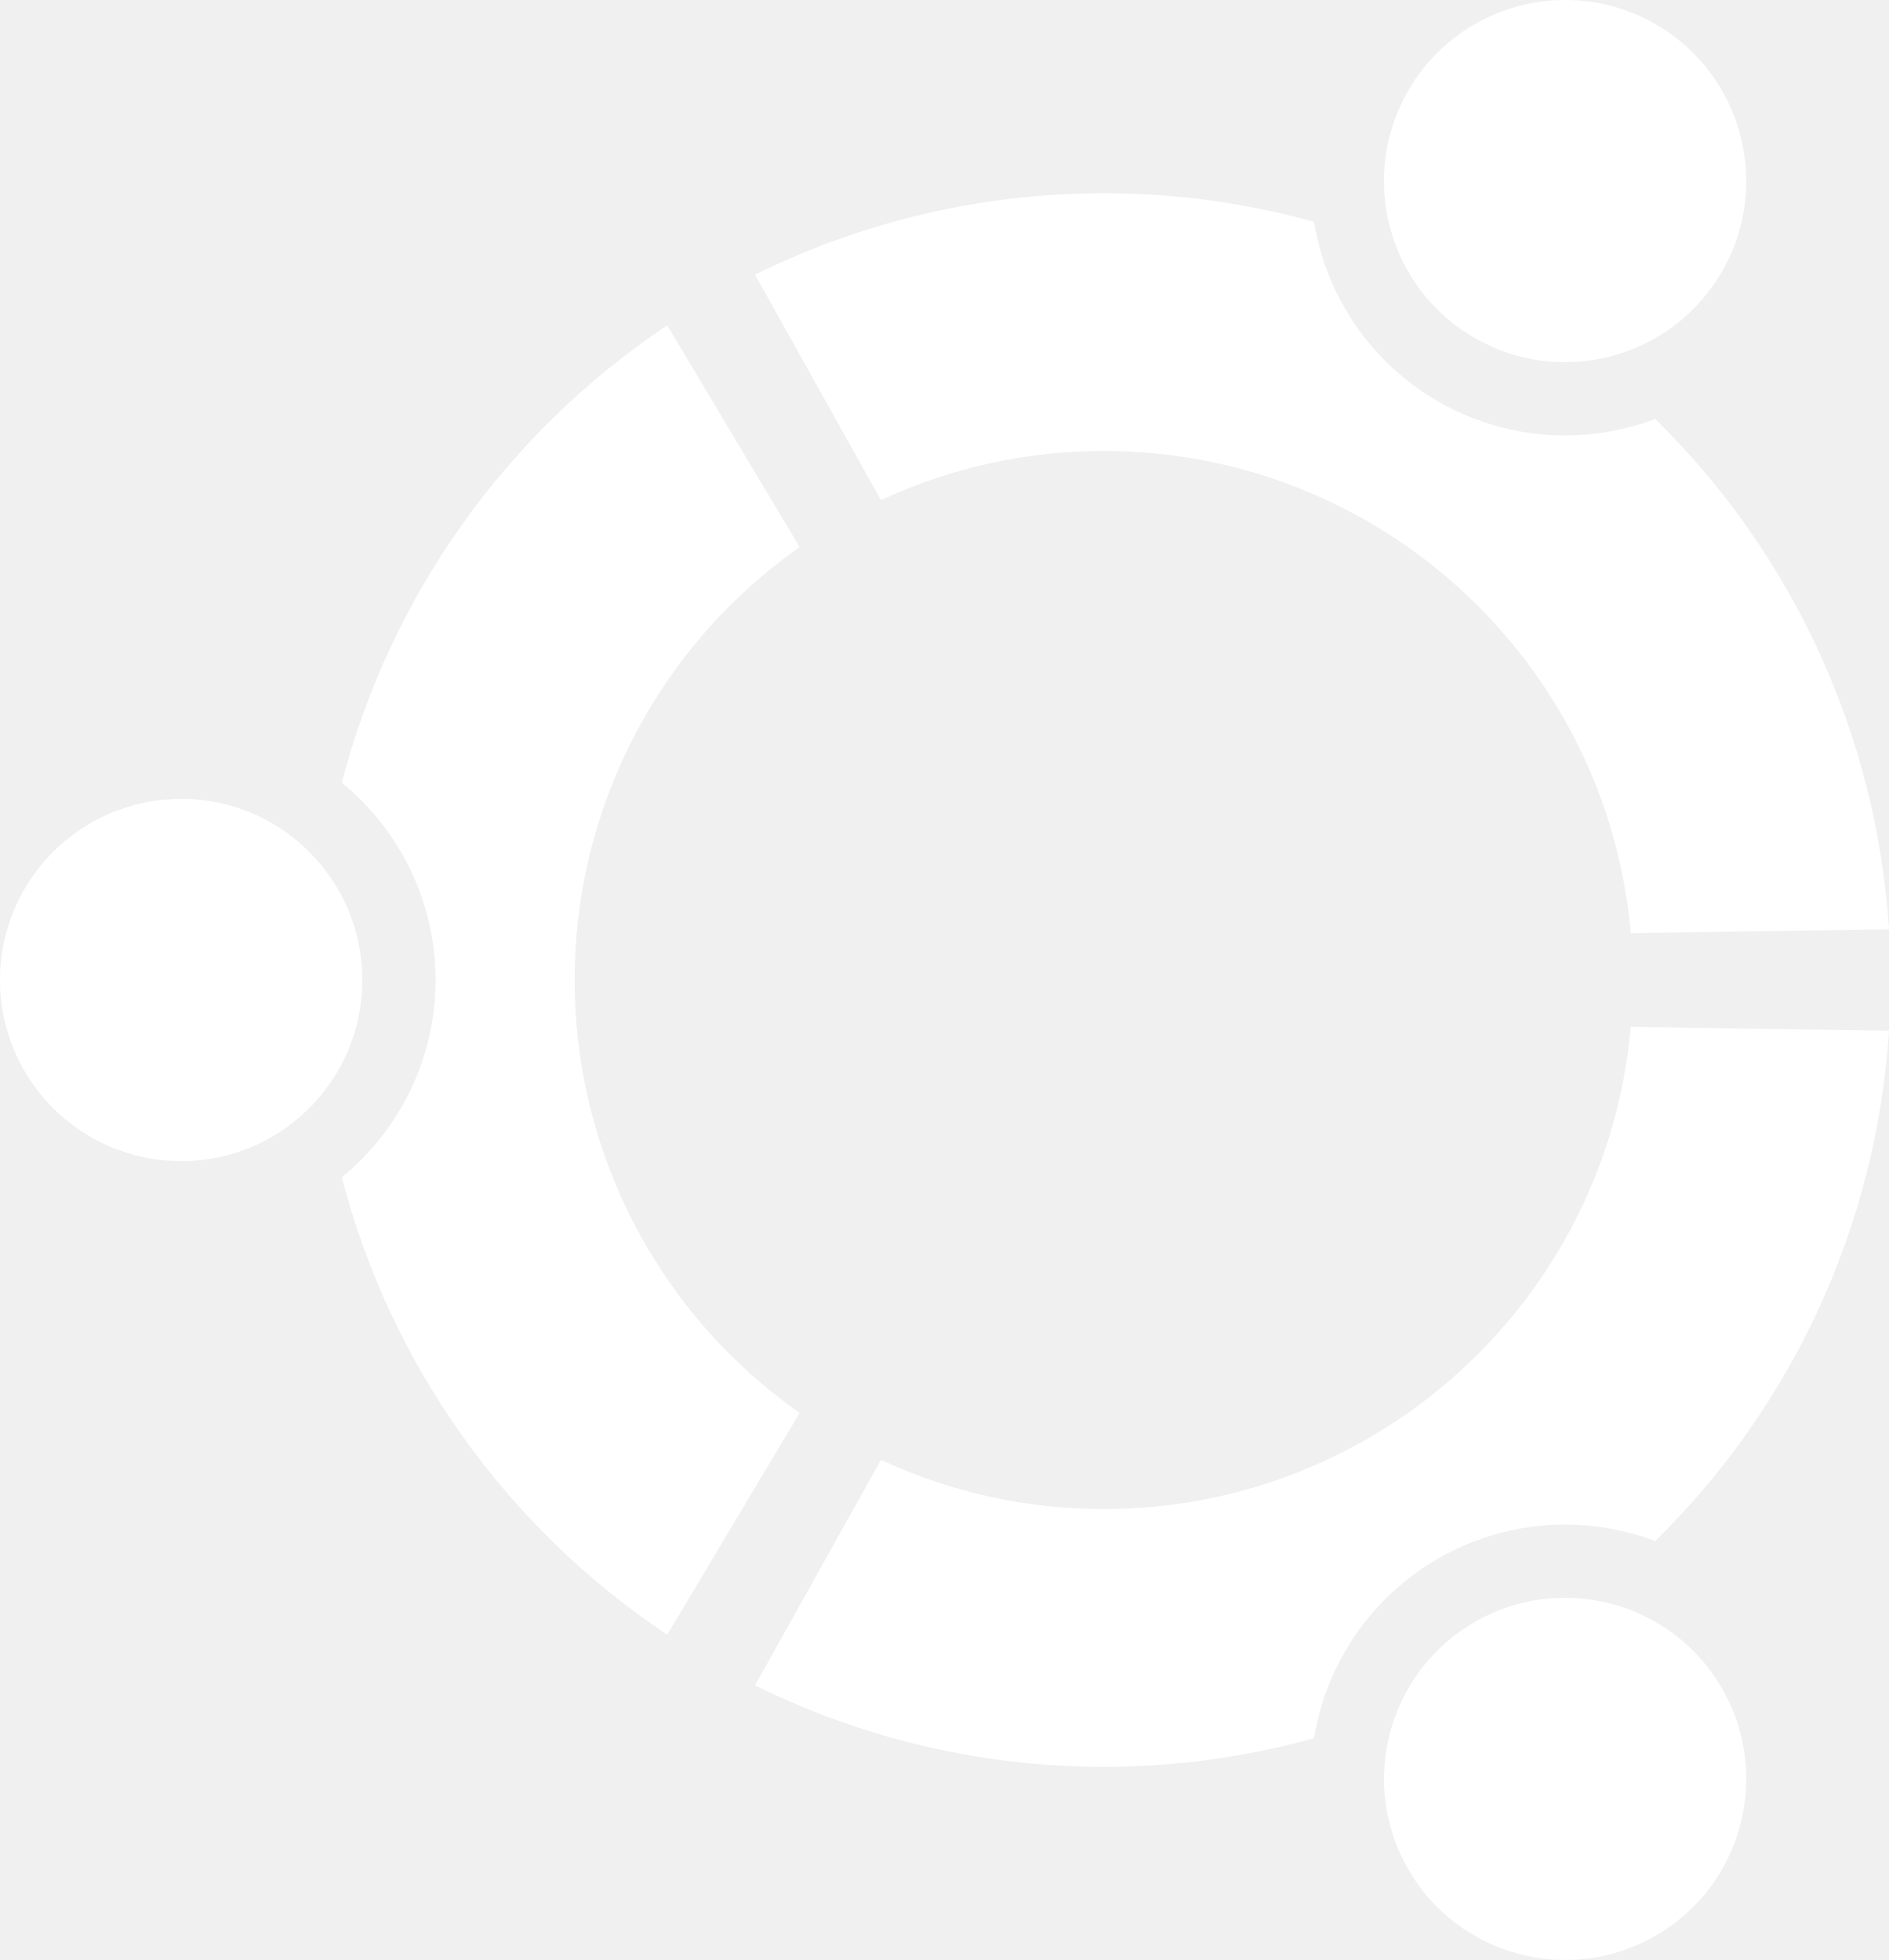
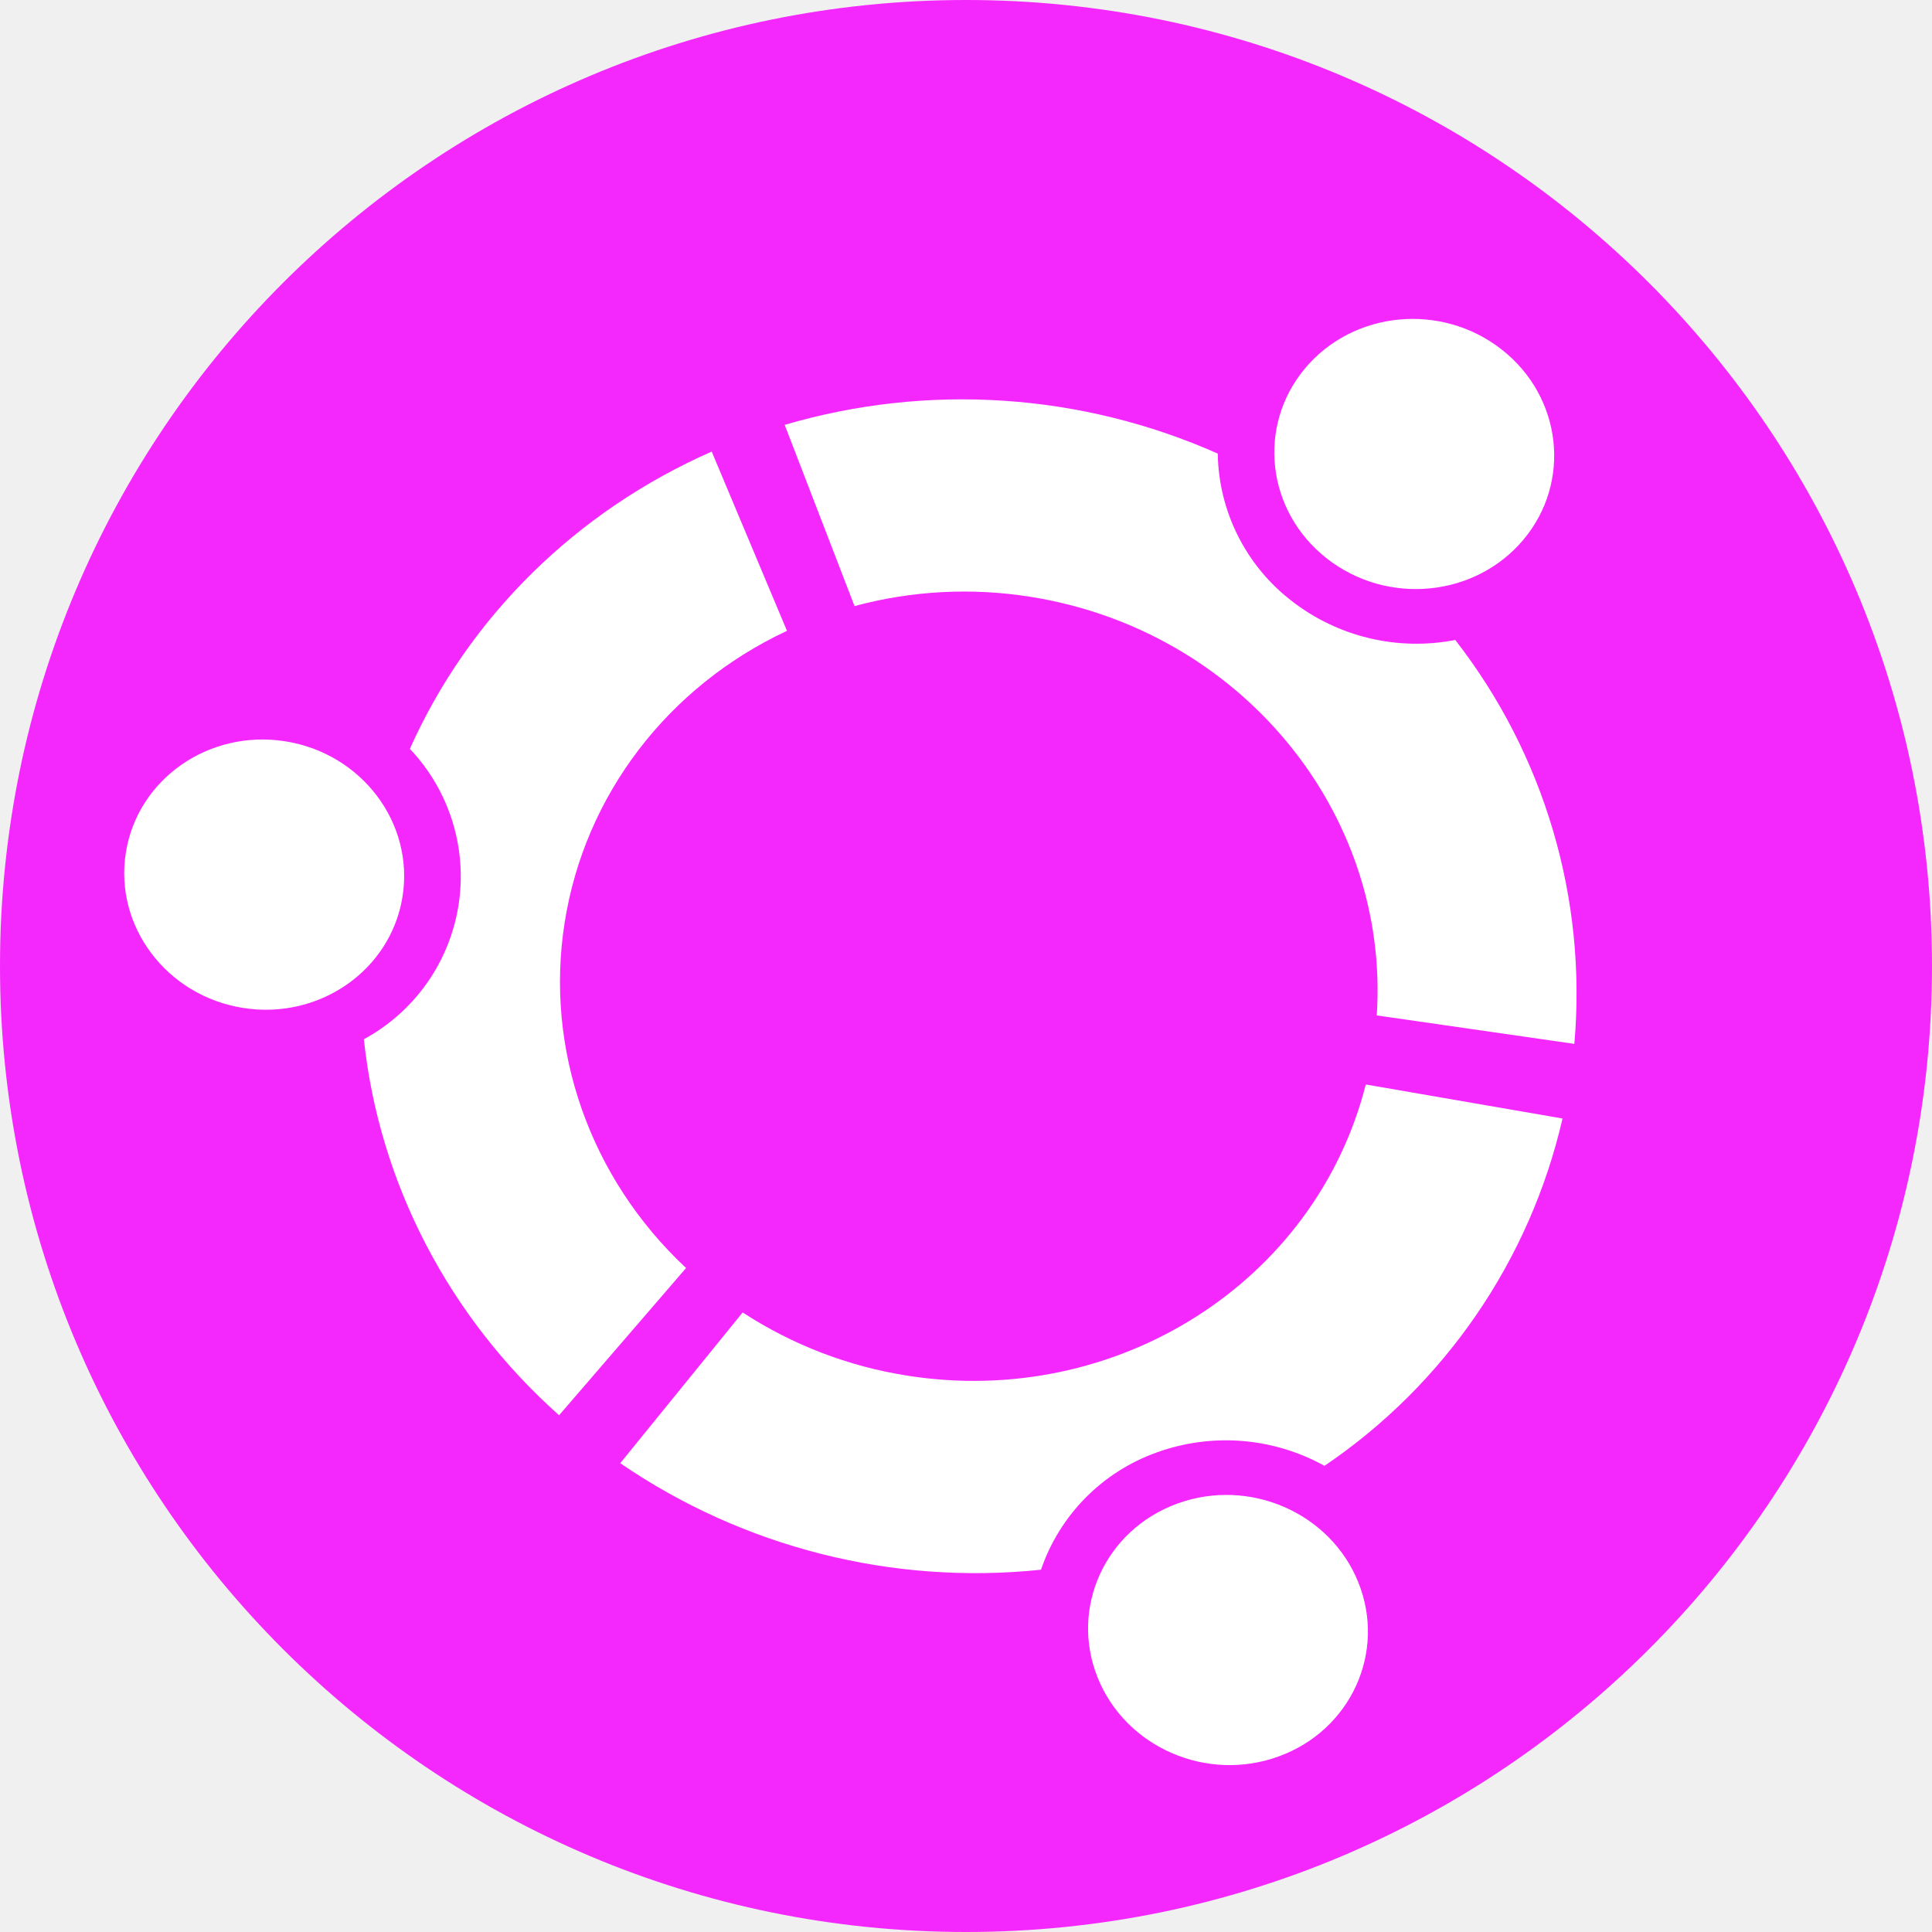
- <svg xmlns="http://www.w3.org/2000/svg" width="607.609" height="630.57" viewBox="0 0 607.609 630.57">
-   <path d="M82.365,292.457a58.273,58.273,0,1,0,58.264,58.282,58.272,58.272,0,0,0-58.264-58.282ZM498.409,557.294a58.25,58.25,0,1,0,79.568,21.327,58.234,58.234,0,0,0-79.568-21.327ZM208.935,350.74A169.973,169.973,0,0,1,281.3,211.475l-42.6-71.352A253.675,253.675,0,0,0,134.024,287.266a81.837,81.837,0,0,1,0,126.927A253.486,253.486,0,0,0,238.7,561.356l42.6-71.37A169.911,169.911,0,0,1,208.935,350.74Zm170.2-170.217A170.212,170.212,0,0,1,548.659,335.641l83.03-1.224a252.356,252.356,0,0,0-75.211-164.182A81.8,81.8,0,0,1,446.76,106.8a253.269,253.269,0,0,0-179.81,17l40.489,72.555a169.527,169.527,0,0,1,71.7-15.833Zm0,340.417a169.545,169.545,0,0,1-71.693-15.833l-40.489,72.553a252.943,252.943,0,0,0,179.81,17,81.8,81.8,0,0,1,109.718-63.435,252.357,252.357,0,0,0,75.211-164.182l-83.051-1.224A170.162,170.162,0,0,1,379.134,520.939ZM498.388,144.15a58.257,58.257,0,1,0-21.33-79.556,58.225,58.225,0,0,0,21.33,79.556Z" transform="translate(-24.083 -35.442)" fill="#fff" />
+ <svg xmlns="http://www.w3.org/2000/svg" width="500" height="500" viewBox="0 0 500 500">
+   <g transform="translate(-731 -148)">
+     <circle cx="250" cy="250" r="250" transform="translate(731 148)" fill="#f428fc" />
+     <path d="M60.341,189.509c-20.027,0-36.258,15.64-36.258,34.932s16.231,34.932,36.252,34.932,36.252-15.64,36.252-34.932S80.36,189.511,60.34,189.509ZM319.166,348.268c-17.333,9.641-23.274,31-13.269,47.7s32.168,22.426,49.5,12.785,23.273-31,13.268-47.7S336.5,338.622,319.166,348.268ZM139.081,224.447c-.023-33.238,16.78-64.4,45.019-83.484L157.6,98.191c-32.2,20.71-55.376,52.1-65.12,88.206a47.943,47.943,0,0,1,0,76.088C102.21,298.6,125.388,330,157.6,350.7l26.5-42.783c-28.241-19.08-45.044-50.237-45.019-83.472ZM244.965,122.409c54.828,0,100.593,40.343,105.462,92.977l51.655-.723a148.936,148.936,0,0,0-46.79-98.42,52.594,52.594,0,0,1-43.492-3.407,49.077,49.077,0,0,1-24.764-34.62A162.982,162.982,0,0,0,175.173,88.406L200.362,131.9a108.819,108.819,0,0,1,44.605-9.491Zm0,204.066a108.832,108.832,0,0,1-44.6-9.491l-25.189,43.493a162.771,162.771,0,0,0,111.862,10.191,49.077,49.077,0,0,1,24.764-34.62,52.594,52.594,0,0,1,43.492-3.407,148.936,148.936,0,0,0,46.79-98.42l-51.667-.734c-4.848,52.637-50.611,92.992-105.452,92.988Zm74.189-225.87c17.336,9.647,39.5,3.923,49.513-12.783s4.065-38.067-13.274-47.708-39.506-3.91-49.508,12.8S301.817,90.97,319.153,100.605Z" transform="translate(774.889 143.234) rotate(9)" fill="#fff" />
+   </g>
</svg>
